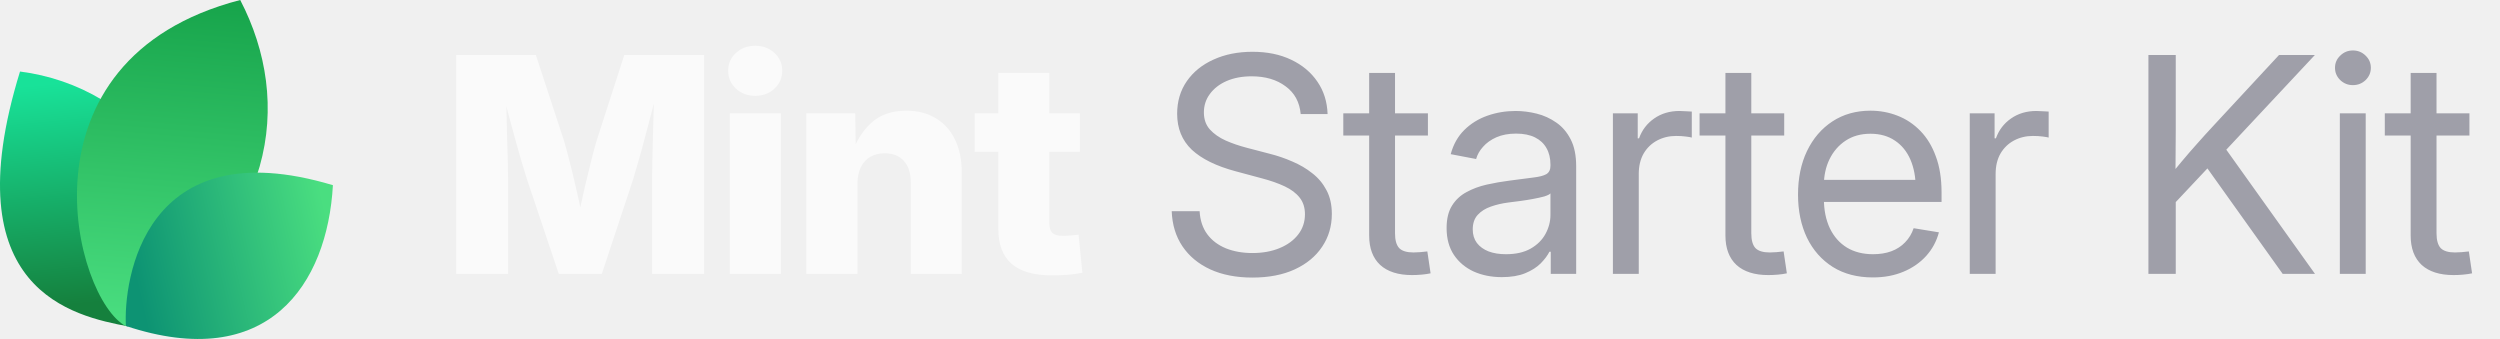
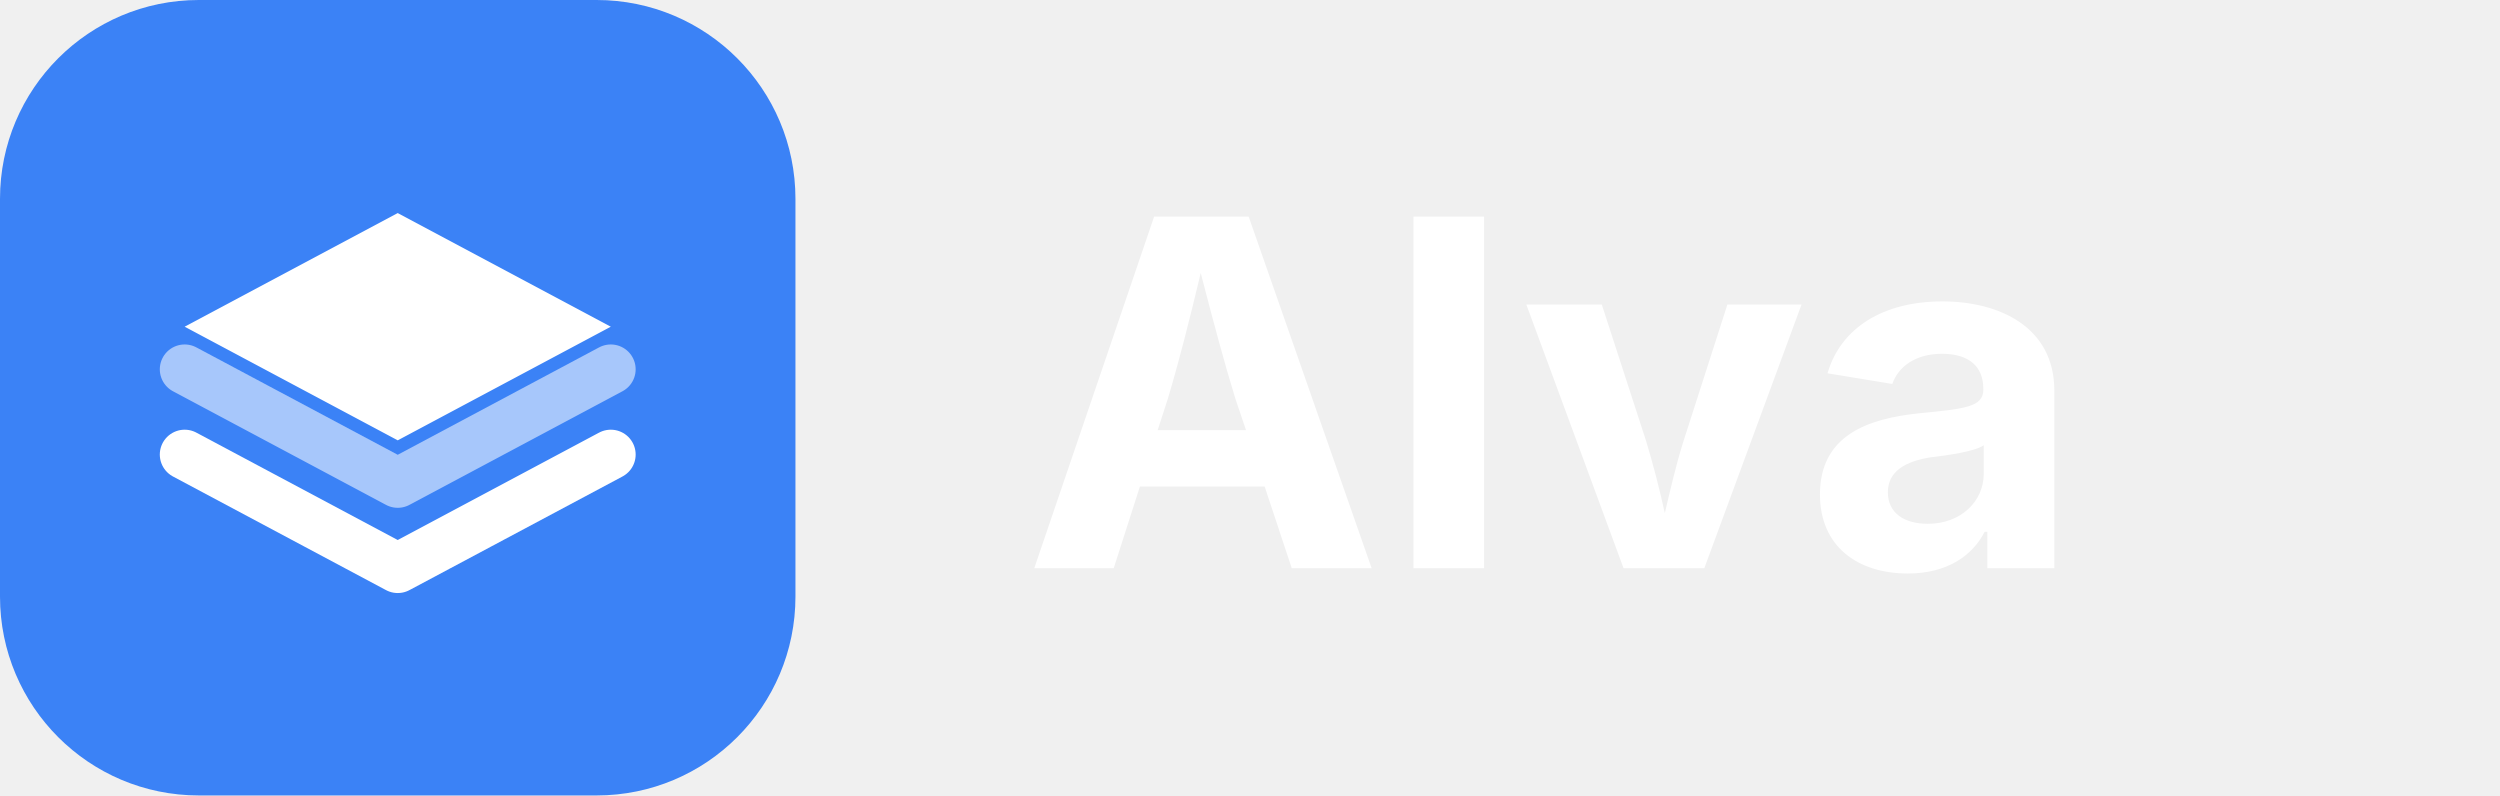
- <svg xmlns="http://www.w3.org/2000/svg" width="177" height="24" viewBox="0 0 177 24" fill="none">
-   <path d="M9.061 23.108C5.268 22.377 -3.391 20.627 1.417 5.064C9.634 6.099 16.973 14.064 9.061 23.108Z" fill="url(#paint0_linear_17557_2145)" />
-   <path d="M8.919 23.094C5.276 21.222 0.784 4.209 17.007 0C20.757 7.193 19.621 16.545 8.919 23.094Z" fill="url(#paint1_linear_17557_2145)" />
-   <path d="M8.914 23.079C8.735 19.882 10.159 9.085 23.57 13.111C23.181 20.123 18.984 26.418 8.914 23.079Z" fill="url(#paint2_linear_17557_2145)" />
-   <path d="M32.301 19.392V3.894H37.938L39.925 9.948C40.036 10.315 40.164 10.787 40.31 11.362C40.462 11.938 40.611 12.552 40.757 13.204C40.91 13.855 41.048 14.483 41.173 15.086C41.305 15.682 41.412 16.192 41.495 16.615H40.695C40.771 16.192 40.871 15.682 40.996 15.086C41.128 14.49 41.267 13.866 41.412 13.214C41.565 12.562 41.714 11.948 41.86 11.373C42.005 10.79 42.133 10.315 42.244 9.948L44.2 3.894H49.848V19.392H46.166V12.704C46.166 12.357 46.173 11.917 46.187 11.383C46.2 10.849 46.214 10.27 46.228 9.646C46.249 9.022 46.266 8.391 46.28 7.753C46.301 7.115 46.311 6.519 46.311 5.964H46.623C46.485 6.561 46.332 7.181 46.166 7.826C45.999 8.471 45.833 9.102 45.666 9.719C45.507 10.336 45.351 10.901 45.198 11.414C45.053 11.928 44.928 12.357 44.824 12.704L42.608 19.392H39.561L37.314 12.704C37.203 12.357 37.072 11.928 36.919 11.414C36.773 10.901 36.614 10.34 36.441 9.729C36.274 9.112 36.104 8.481 35.931 7.836C35.764 7.192 35.608 6.567 35.463 5.964H35.827C35.834 6.512 35.844 7.105 35.858 7.743C35.872 8.374 35.886 9.005 35.9 9.636C35.92 10.26 35.938 10.839 35.952 11.373C35.965 11.907 35.972 12.351 35.972 12.704V19.392H32.301ZM51.668 19.392V8.024H55.288V19.392H51.668ZM53.468 6.786C52.927 6.786 52.473 6.616 52.105 6.276C51.738 5.93 51.554 5.507 51.554 5.007C51.554 4.508 51.738 4.088 52.105 3.749C52.473 3.409 52.927 3.239 53.468 3.239C54.009 3.239 54.463 3.409 54.83 3.749C55.198 4.082 55.382 4.501 55.382 5.007C55.382 5.507 55.198 5.93 54.83 6.276C54.463 6.616 54.009 6.786 53.468 6.786ZM60.708 13.027V19.392H57.088V8.024H60.551L60.593 10.967H60.281C60.593 10.024 61.061 9.268 61.685 8.7C62.309 8.124 63.138 7.836 64.171 7.836C64.975 7.836 65.672 8.017 66.262 8.377C66.851 8.731 67.302 9.234 67.614 9.885C67.933 10.537 68.092 11.307 68.092 12.194V19.392H64.483V12.912C64.483 12.26 64.32 11.754 63.994 11.394C63.675 11.033 63.221 10.853 62.632 10.853C62.25 10.853 61.914 10.936 61.623 11.102C61.332 11.269 61.106 11.515 60.947 11.841C60.787 12.16 60.708 12.555 60.708 13.027ZM76.456 8.024V10.749H69.008V8.024H76.456ZM70.683 5.163H74.292V15.783C74.292 16.102 74.361 16.334 74.5 16.48C74.646 16.625 74.899 16.698 75.259 16.698C75.405 16.698 75.596 16.688 75.831 16.667C76.074 16.646 76.251 16.629 76.362 16.615L76.632 19.309C76.313 19.378 75.963 19.427 75.582 19.455C75.207 19.482 74.836 19.496 74.469 19.496C73.2 19.496 72.25 19.222 71.619 18.674C70.995 18.127 70.683 17.308 70.683 16.22V5.163Z" fill="#FAFAFA" />
-   <path d="M88.667 19.652C87.523 19.652 86.528 19.458 85.682 19.07C84.843 18.681 84.188 18.137 83.716 17.437C83.245 16.736 82.992 15.908 82.957 14.951H84.933C84.968 15.596 85.148 16.14 85.474 16.584C85.8 17.021 86.24 17.354 86.795 17.582C87.35 17.804 87.974 17.915 88.667 17.915C89.388 17.915 90.026 17.801 90.581 17.572C91.143 17.343 91.583 17.024 91.902 16.615C92.228 16.199 92.391 15.717 92.391 15.169C92.391 14.698 92.266 14.306 92.017 13.994C91.767 13.675 91.413 13.408 90.956 13.193C90.498 12.978 89.954 12.787 89.323 12.621L87.502 12.132C86.123 11.765 85.082 11.255 84.382 10.603C83.689 9.944 83.342 9.095 83.342 8.055C83.342 7.174 83.571 6.404 84.028 5.746C84.486 5.087 85.117 4.577 85.921 4.217C86.726 3.849 87.645 3.666 88.678 3.666C89.718 3.666 90.63 3.853 91.413 4.227C92.204 4.602 92.824 5.122 93.275 5.787C93.726 6.446 93.965 7.209 93.993 8.076H92.089C92.013 7.23 91.656 6.574 91.018 6.11C90.387 5.638 89.586 5.403 88.615 5.403C87.95 5.403 87.36 5.513 86.847 5.735C86.341 5.957 85.946 6.262 85.661 6.651C85.377 7.032 85.235 7.469 85.235 7.961C85.235 8.447 85.377 8.849 85.661 9.168C85.946 9.48 86.317 9.74 86.774 9.948C87.232 10.149 87.724 10.319 88.251 10.457L89.884 10.884C90.439 11.023 90.977 11.206 91.496 11.435C92.023 11.657 92.495 11.934 92.911 12.267C93.334 12.593 93.67 12.995 93.92 13.474C94.17 13.945 94.294 14.504 94.294 15.149C94.294 16.015 94.066 16.788 93.608 17.468C93.157 18.148 92.512 18.681 91.673 19.07C90.834 19.458 89.832 19.652 88.667 19.652ZM101.097 8.024V9.594H95.106V8.024H101.097ZM96.937 5.163H98.767V16.521C98.767 17 98.865 17.347 99.059 17.562C99.26 17.77 99.6 17.874 100.078 17.874C100.21 17.874 100.366 17.867 100.546 17.853C100.733 17.832 100.903 17.815 101.056 17.801L101.285 19.351C101.097 19.392 100.886 19.423 100.65 19.444C100.414 19.465 100.189 19.475 99.974 19.475C98.996 19.475 98.244 19.236 97.717 18.758C97.197 18.272 96.937 17.579 96.937 16.677V5.163ZM106.33 19.621C105.595 19.621 104.932 19.489 104.343 19.226C103.754 18.955 103.285 18.564 102.939 18.05C102.592 17.53 102.419 16.896 102.419 16.147C102.419 15.495 102.547 14.965 102.804 14.556C103.06 14.146 103.403 13.828 103.833 13.599C104.263 13.363 104.742 13.186 105.269 13.068C105.796 12.95 106.333 12.857 106.881 12.787C107.574 12.69 108.132 12.617 108.555 12.569C108.978 12.52 109.287 12.441 109.481 12.33C109.675 12.212 109.772 12.014 109.772 11.737V11.654C109.772 11.203 109.679 10.815 109.492 10.489C109.311 10.163 109.041 9.91 108.68 9.729C108.32 9.549 107.872 9.459 107.338 9.459C106.805 9.459 106.34 9.546 105.945 9.719C105.556 9.892 105.241 10.118 104.998 10.395C104.755 10.665 104.593 10.953 104.509 11.258L102.71 10.915C102.897 10.222 103.22 9.65 103.677 9.199C104.135 8.748 104.679 8.412 105.31 8.19C105.941 7.968 106.607 7.857 107.307 7.857C107.8 7.857 108.295 7.92 108.795 8.044C109.301 8.169 109.765 8.381 110.188 8.679C110.611 8.97 110.951 9.369 111.208 9.875C111.464 10.374 111.593 11.005 111.593 11.768V19.392H109.793V17.822H109.7C109.568 18.085 109.363 18.359 109.086 18.643C108.809 18.921 108.444 19.153 107.994 19.34C107.543 19.527 106.988 19.621 106.33 19.621ZM106.621 17.998C107.321 17.998 107.904 17.867 108.368 17.603C108.84 17.333 109.19 16.986 109.419 16.563C109.654 16.133 109.772 15.682 109.772 15.211V13.692C109.703 13.769 109.554 13.841 109.325 13.911C109.096 13.973 108.829 14.032 108.524 14.088C108.226 14.143 107.921 14.192 107.609 14.233C107.304 14.275 107.033 14.309 106.798 14.337C106.354 14.393 105.938 14.49 105.549 14.628C105.168 14.76 104.86 14.954 104.624 15.211C104.388 15.467 104.27 15.811 104.27 16.241C104.27 16.615 104.367 16.934 104.561 17.198C104.762 17.461 105.04 17.662 105.393 17.801C105.747 17.933 106.156 17.998 106.621 17.998ZM114.193 19.392V8.024H115.951V9.792H116.045C116.253 9.209 116.61 8.741 117.116 8.388C117.622 8.034 118.219 7.857 118.905 7.857C119.058 7.857 119.217 7.864 119.384 7.878C119.55 7.885 119.682 7.892 119.779 7.899V9.74C119.716 9.719 119.578 9.695 119.363 9.667C119.155 9.639 118.922 9.625 118.666 9.625C118.174 9.625 117.726 9.733 117.324 9.948C116.922 10.163 116.603 10.471 116.367 10.874C116.138 11.276 116.024 11.758 116.024 12.319V19.392H114.193ZM126.322 8.024V9.594H120.33V8.024H126.322ZM122.161 5.163H123.992V16.521C123.992 17 124.089 17.347 124.283 17.562C124.484 17.77 124.824 17.874 125.302 17.874C125.434 17.874 125.59 17.867 125.77 17.853C125.958 17.832 126.127 17.815 126.28 17.801L126.509 19.351C126.322 19.392 126.11 19.423 125.874 19.444C125.639 19.465 125.413 19.475 125.198 19.475C124.221 19.475 123.468 19.236 122.941 18.758C122.421 18.272 122.161 17.579 122.161 16.677V5.163ZM132.604 19.642C131.502 19.642 130.555 19.396 129.765 18.903C128.974 18.404 128.364 17.714 127.934 16.834C127.511 15.946 127.3 14.927 127.3 13.775C127.3 12.611 127.511 11.584 127.934 10.697C128.364 9.802 128.964 9.102 129.734 8.596C130.51 8.089 131.408 7.836 132.428 7.836C133.1 7.836 133.738 7.954 134.341 8.19C134.952 8.426 135.489 8.783 135.954 9.261C136.425 9.74 136.793 10.343 137.056 11.071C137.327 11.792 137.462 12.645 137.462 13.63V14.296H128.433V12.735H136.463L135.631 13.297C135.631 12.541 135.506 11.876 135.257 11.3C135.007 10.725 134.643 10.277 134.165 9.958C133.686 9.632 133.107 9.469 132.428 9.469C131.748 9.469 131.162 9.632 130.67 9.958C130.177 10.284 129.796 10.725 129.526 11.279C129.262 11.827 129.13 12.441 129.13 13.12V14.046C129.13 14.864 129.273 15.572 129.557 16.168C129.841 16.757 130.243 17.211 130.763 17.53C131.283 17.842 131.901 17.998 132.615 17.998C133.093 17.998 133.523 17.929 133.905 17.79C134.293 17.645 134.619 17.433 134.882 17.156C135.153 16.879 135.354 16.546 135.486 16.157L137.275 16.449C137.108 17.08 136.81 17.634 136.38 18.113C135.95 18.591 135.413 18.966 134.768 19.236C134.123 19.507 133.402 19.642 132.604 19.642ZM139.459 19.392V8.024H141.217V9.792H141.311C141.519 9.209 141.876 8.741 142.382 8.388C142.888 8.034 143.485 7.857 144.171 7.857C144.324 7.857 144.483 7.864 144.649 7.878C144.816 7.885 144.948 7.892 145.045 7.899V9.74C144.982 9.719 144.844 9.695 144.629 9.667C144.421 9.639 144.188 9.625 143.932 9.625C143.439 9.625 142.992 9.733 142.59 9.948C142.188 10.163 141.869 10.471 141.633 10.874C141.404 11.276 141.29 11.758 141.29 12.319V19.392H139.459ZM153.429 14.961V12.715C153.783 12.257 154.136 11.82 154.49 11.404C154.844 10.981 155.204 10.565 155.572 10.156C155.939 9.74 156.314 9.327 156.695 8.918L161.355 3.894H163.893L157.277 10.967H157.184L153.429 14.961ZM152.108 19.392V3.894H154.043V9.241L154.022 12.559L154.043 13.505V19.392H152.108ZM161.615 19.392L155.967 11.477L157.173 9.969L163.903 19.392H161.615ZM165.661 19.392V8.024H167.492V19.392H165.661ZM166.587 6.027C166.24 6.027 165.942 5.909 165.692 5.673C165.443 5.43 165.318 5.139 165.318 4.799C165.318 4.459 165.443 4.172 165.692 3.936C165.942 3.693 166.24 3.572 166.587 3.572C166.934 3.572 167.232 3.693 167.482 3.936C167.731 4.172 167.856 4.459 167.856 4.799C167.856 5.139 167.731 5.43 167.482 5.673C167.232 5.909 166.934 6.027 166.587 6.027ZM174.836 8.024V9.594H168.844V8.024H174.836ZM170.675 5.163H172.506V16.521C172.506 17 172.603 17.347 172.797 17.562C172.998 17.77 173.338 17.874 173.816 17.874C173.948 17.874 174.104 17.867 174.284 17.853C174.472 17.832 174.641 17.815 174.794 17.801L175.023 19.351C174.836 19.392 174.624 19.423 174.388 19.444C174.153 19.465 173.927 19.475 173.712 19.475C172.735 19.475 171.982 19.236 171.455 18.758C170.935 18.272 170.675 17.579 170.675 16.677V5.163Z" fill="#9F9FA9" />
-   <defs>
-     <linearGradient id="paint0_linear_17557_2145" x1="3.776" y1="5.916" x2="5.232" y2="21.559" gradientUnits="userSpaceOnUse">
-       <stop stop-color="#18E299" />
-       <stop offset="1" stop-color="#15803D" />
-     </linearGradient>
-     <linearGradient id="paint1_linear_17557_2145" x1="12.171" y1="-0.718" x2="10.19" y2="22.983" gradientUnits="userSpaceOnUse">
-       <stop stop-color="#16A34A" />
-       <stop offset="1" stop-color="#4ADE80" />
-     </linearGradient>
-     <linearGradient id="paint2_linear_17557_2145" x1="23.133" y1="15.353" x2="9.338" y2="18.52" gradientUnits="userSpaceOnUse">
-       <stop stop-color="#4ADE80" />
-       <stop offset="1" stop-color="#0D9373" />
-     </linearGradient>
-   </defs>
+ <svg xmlns="http://www.w3.org/2000/svg" width="88" height="28" viewBox="0 0 88 28" fill="none">
+   <rect width="28" height="28" rx="7" fill="#3B82F6" />
+   <path d="M14 7.5L6.5 11.5L14 15.5L21.5 11.5L14 7.5Z" fill="white" />
+   <path d="M6.5 16L14 20L21.5 16" stroke="white" stroke-width="1.75" stroke-linecap="round" stroke-linejoin="round" />
+   <path d="M6.5 13L14 17L21.5 13" stroke="white" stroke-width="1.75" stroke-linecap="round" stroke-linejoin="round" opacity="0.55" />
+   <text x="36" y="20" font-family="-apple-system, BlinkMacSystemFont, 'Segoe UI', sans-serif" font-size="17" font-weight="700" fill="#FFFFFF">Alva</text>
</svg>
